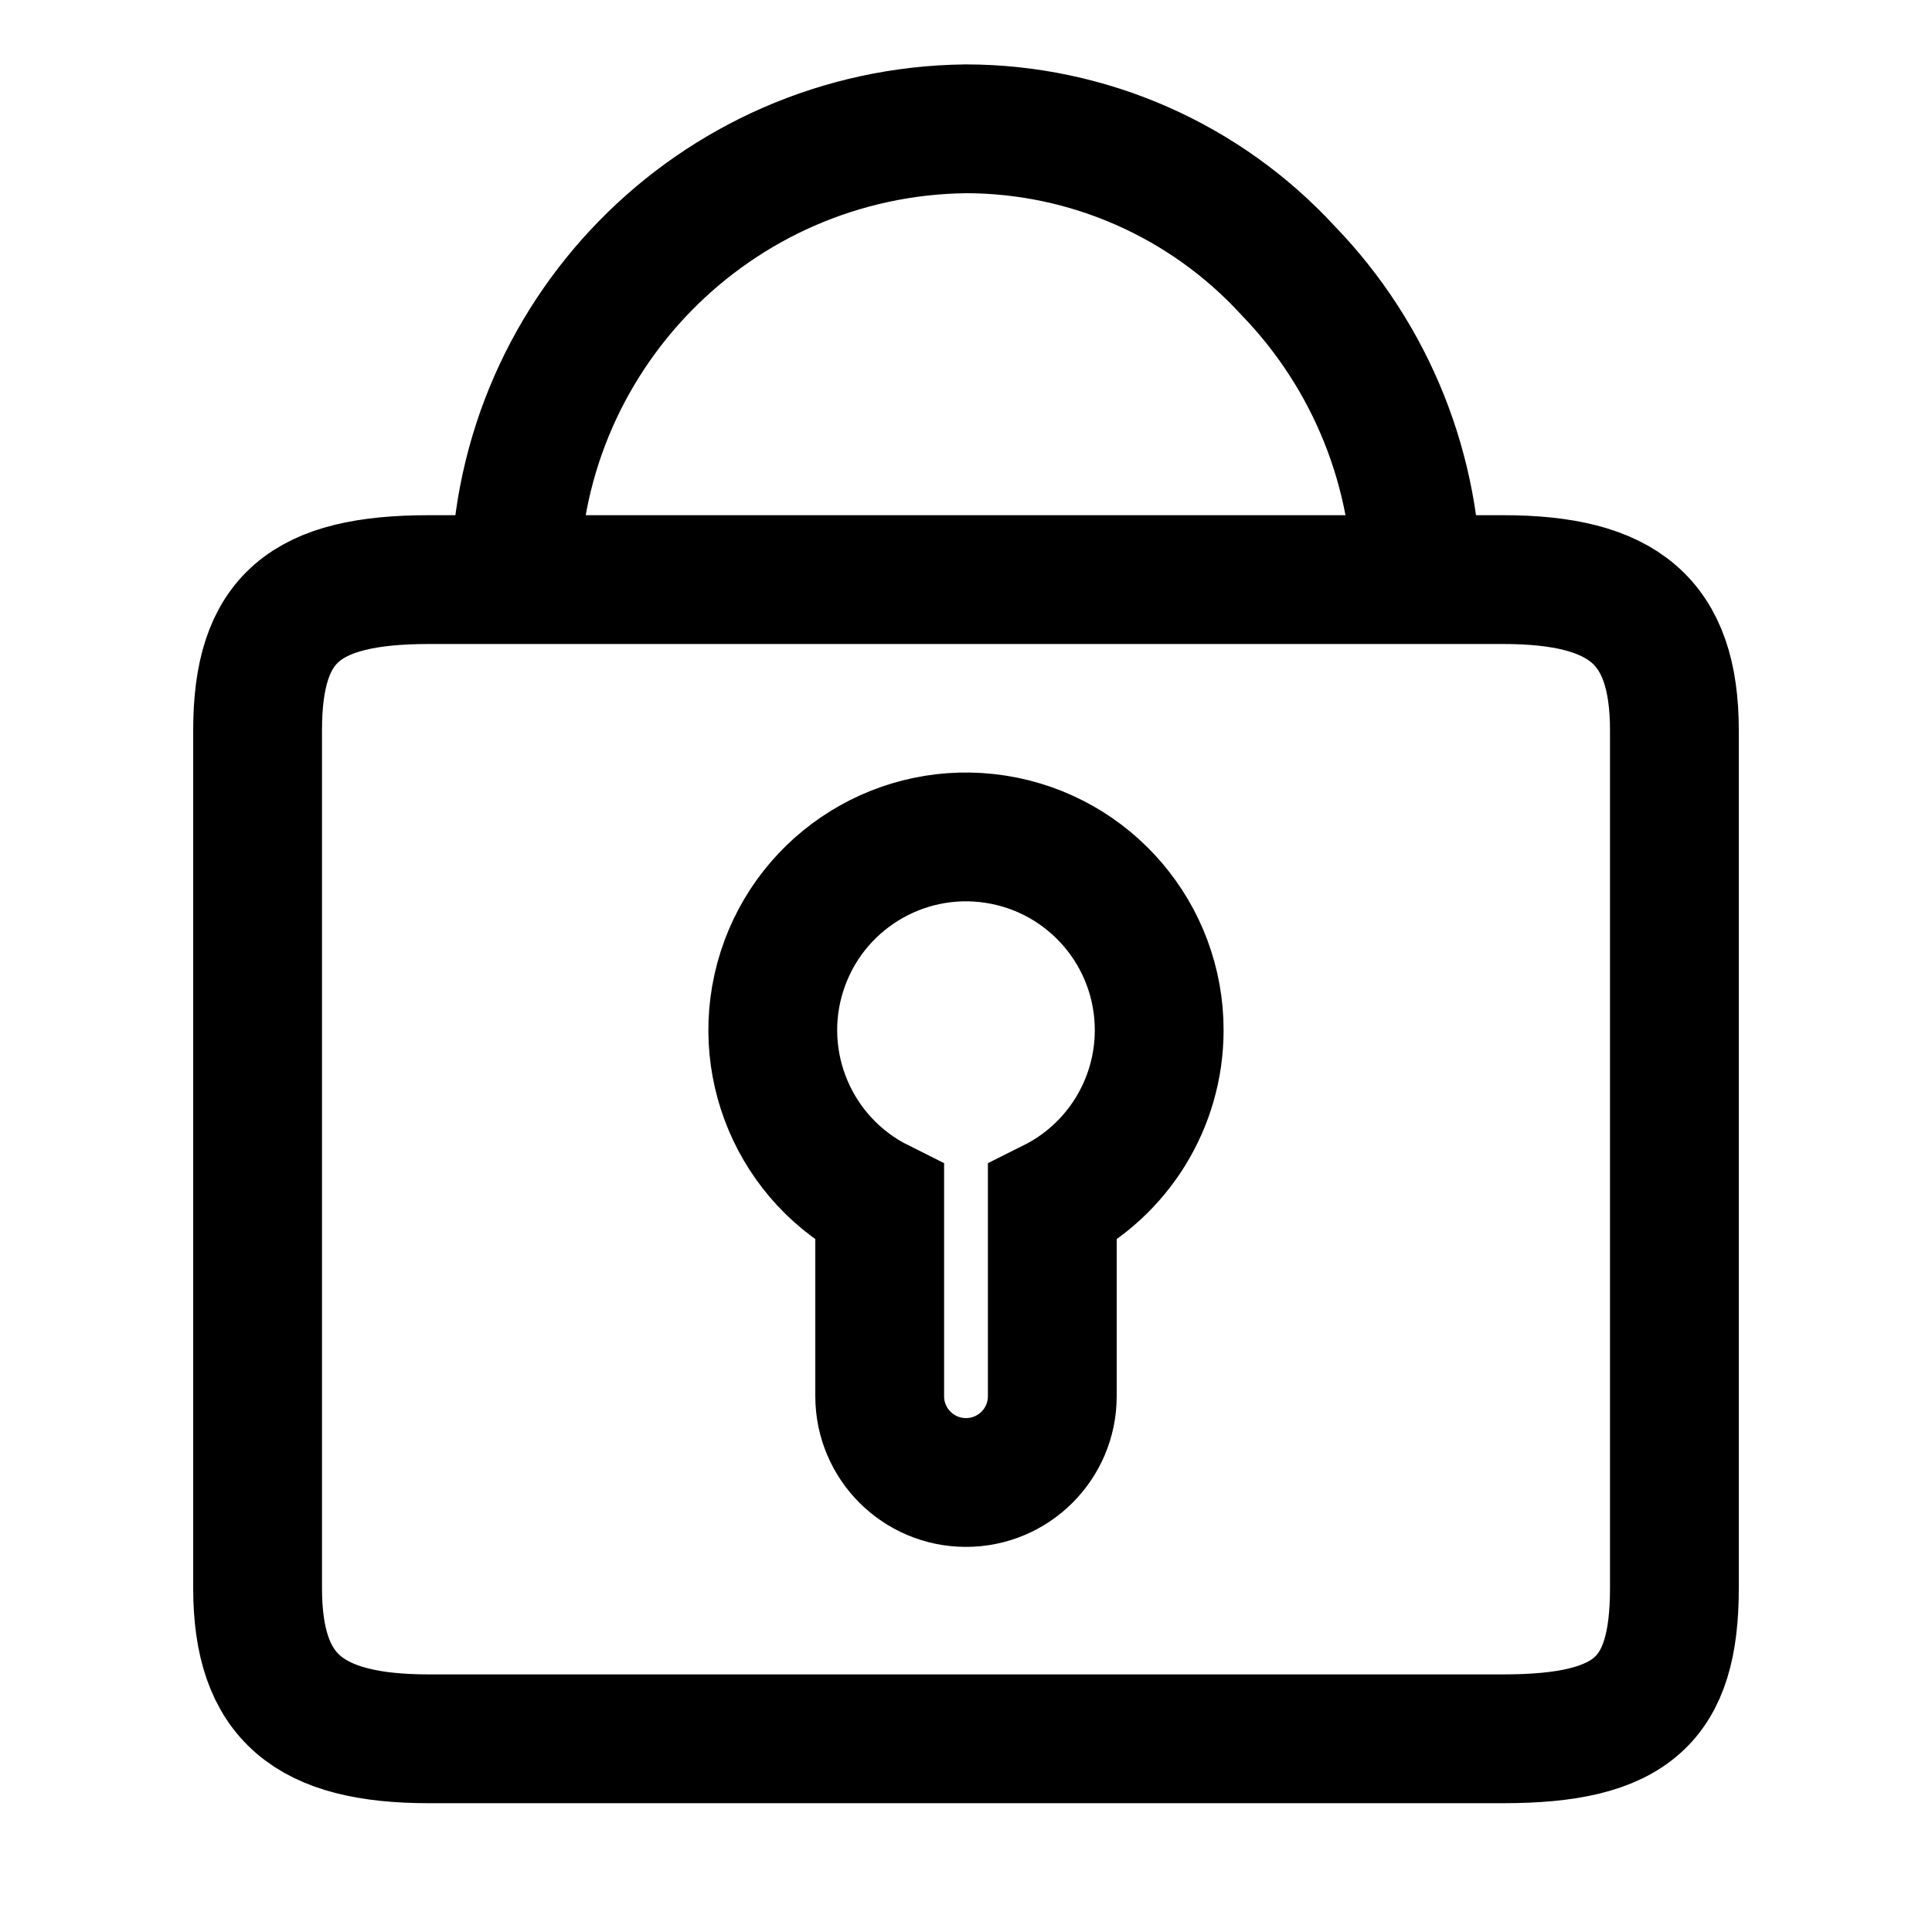
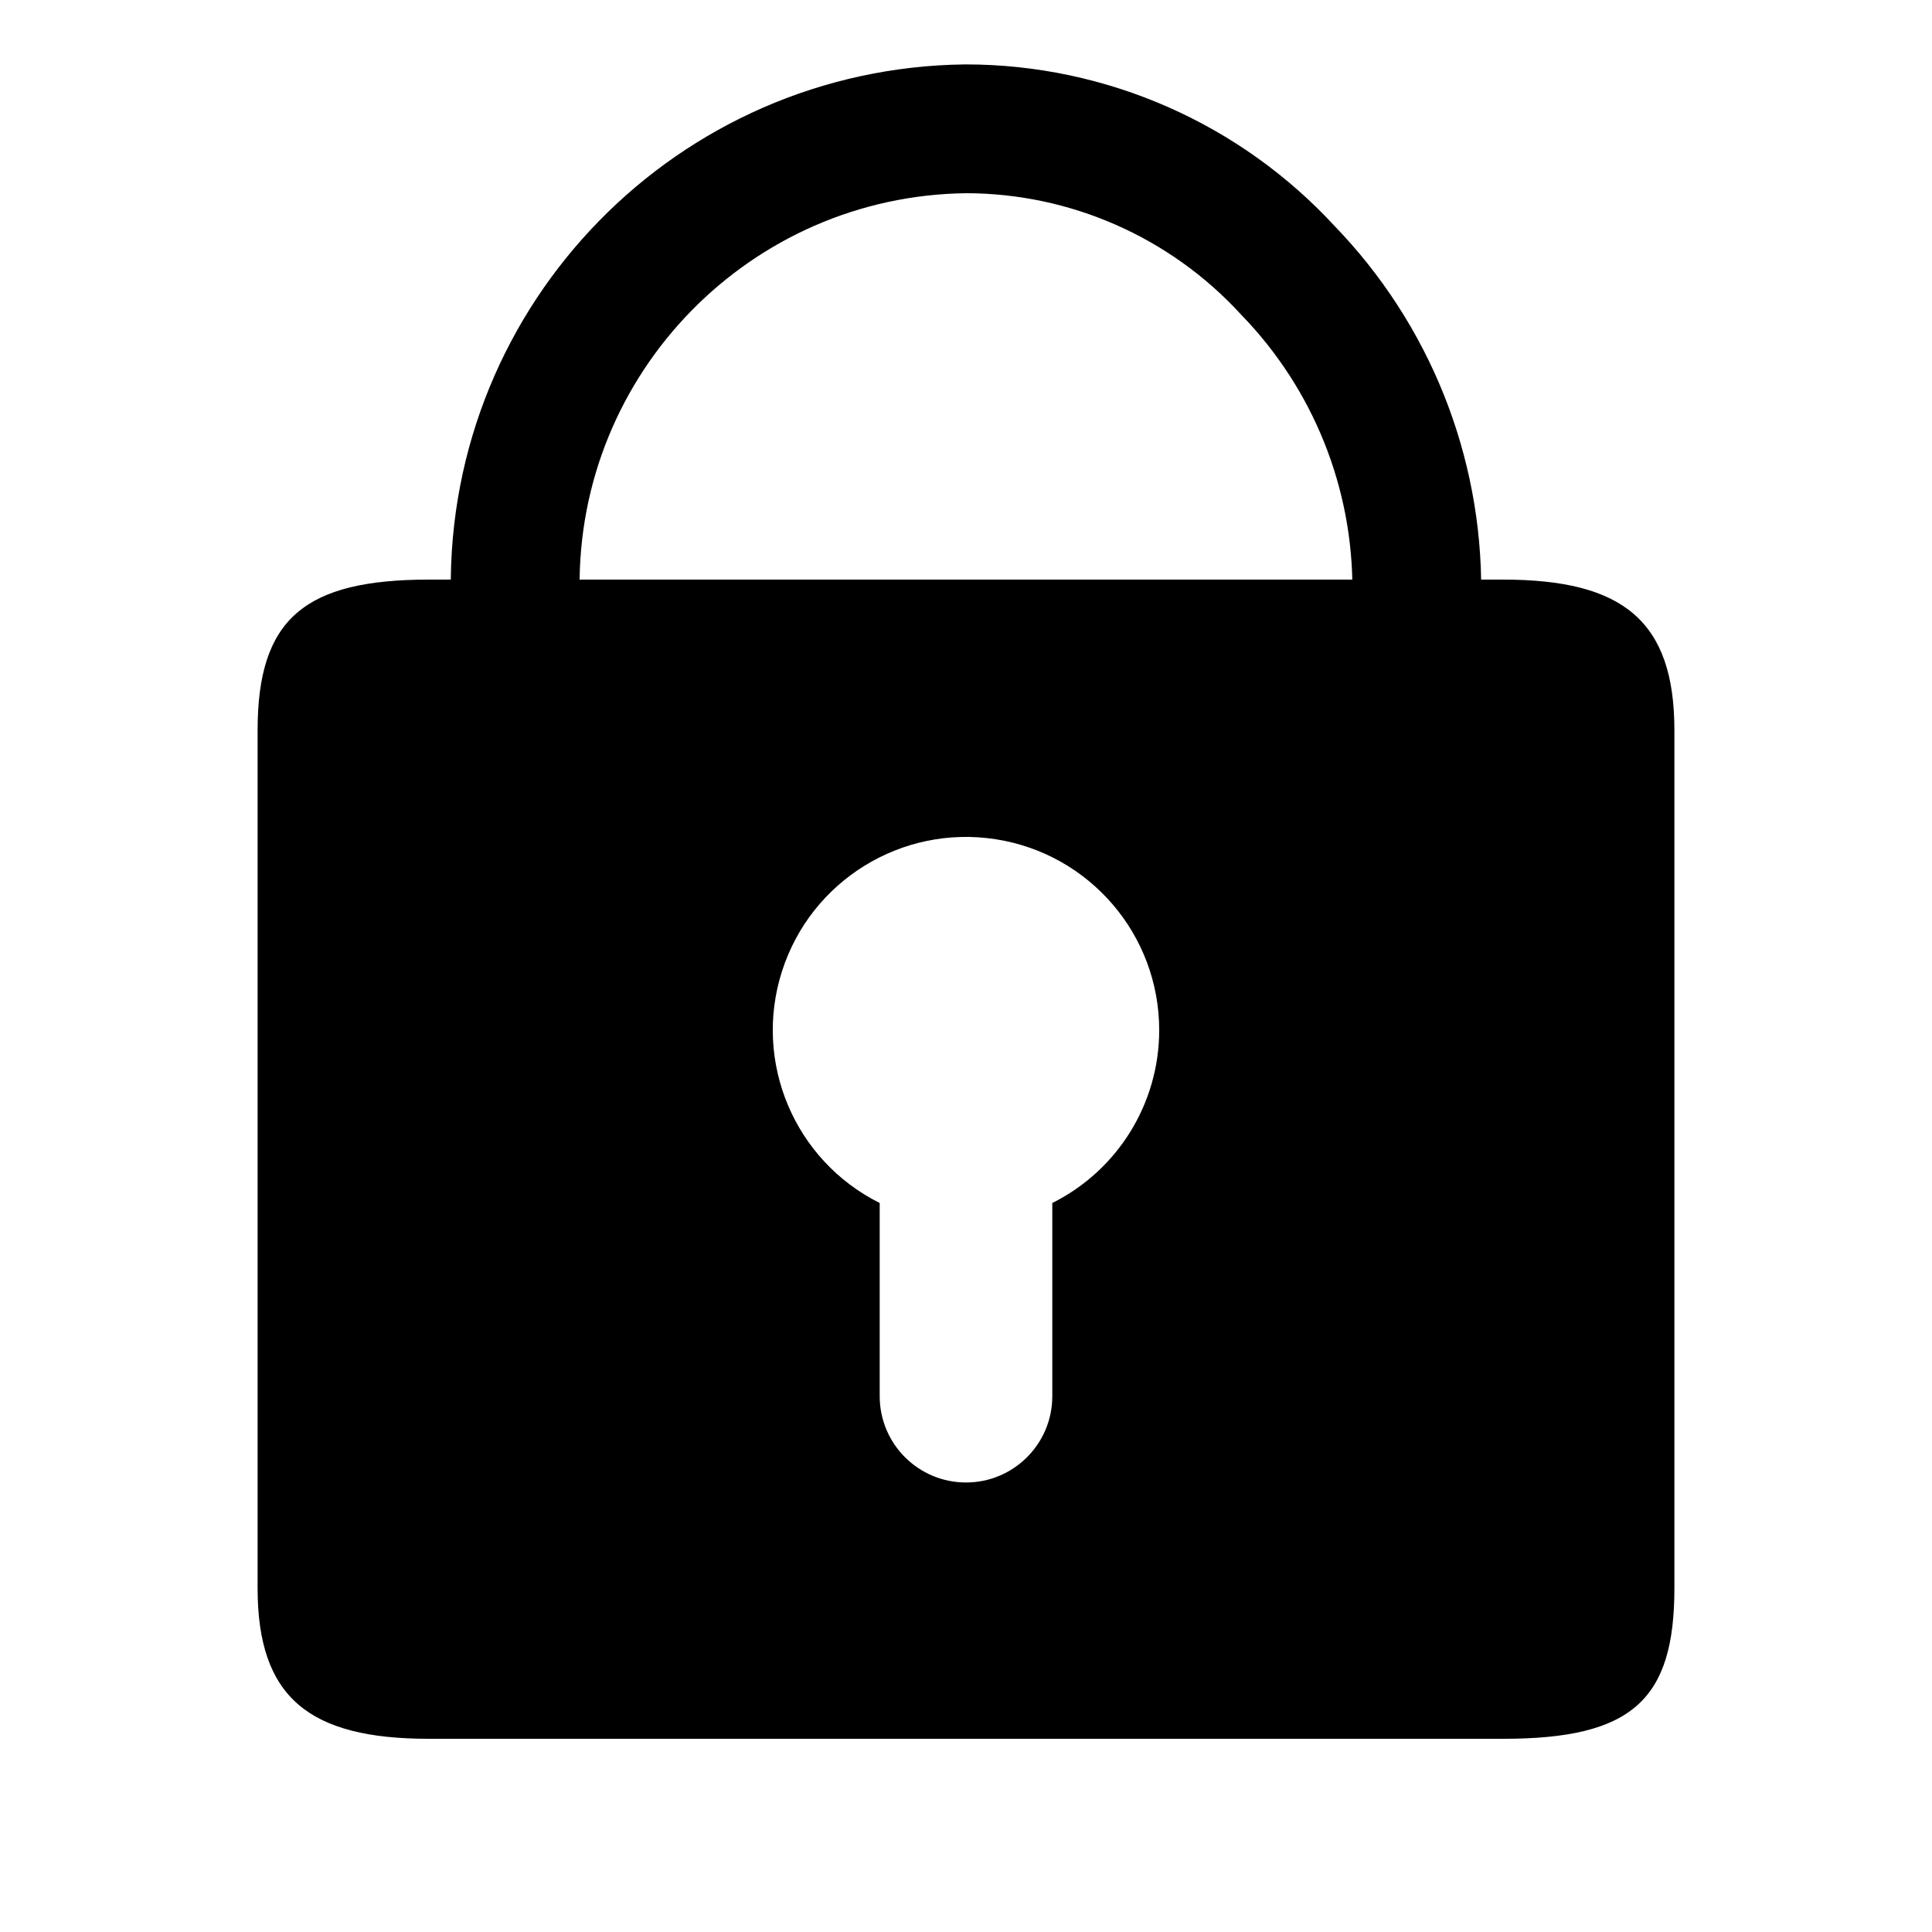
<svg xmlns="http://www.w3.org/2000/svg" viewBox="0 0 15 15">
-   <path stroke="currentColor" fill="none" d="M4 5v-.42A3.54 3.54 0 0 1 7.5 1 3.4 3.4 0 0 1 10 2.1a3.55 3.55 0 0 1 1 2.5V5 M11.67 4.5H3.33C2.37 4.5 2 4.8 2 5.67v6.66c0 .85.4 1.17 1.33 1.17h8.34c1 0 1.33-.3 1.33-1.17V5.67c0-.85-.4-1.17-1.33-1.17zm-3.5 4.84v1.5a.67.67 0 0 1-1.34 0v-1.5A1.5 1.5 0 1 1 9 8a1.5 1.5 0 0 1-.83 1.34z" />
+   <path stroke="currentColor" fill="none" d="M4 5v-.42A3.54 3.54 0 0 1 7.5 1 3.4 3.4 0 0 1 10 2.1a3.55 3.55 0 0 1 1 2.5V5" />
+   <path d="M11.67 4.5H3.33C2.37 4.5 2 4.8 2 5.67v6.66c0 .85.4 1.17 1.33 1.17h8.34c1 0 1.33-.3 1.33-1.17V5.67c0-.85-.4-1.17-1.33-1.17zm-3.5 4.84v1.5a.67.67 0 0 1-1.34 0v-1.5A1.5 1.5 0 1 1 9 8a1.5 1.5 0 0 1-.83 1.34z" />
</svg>
